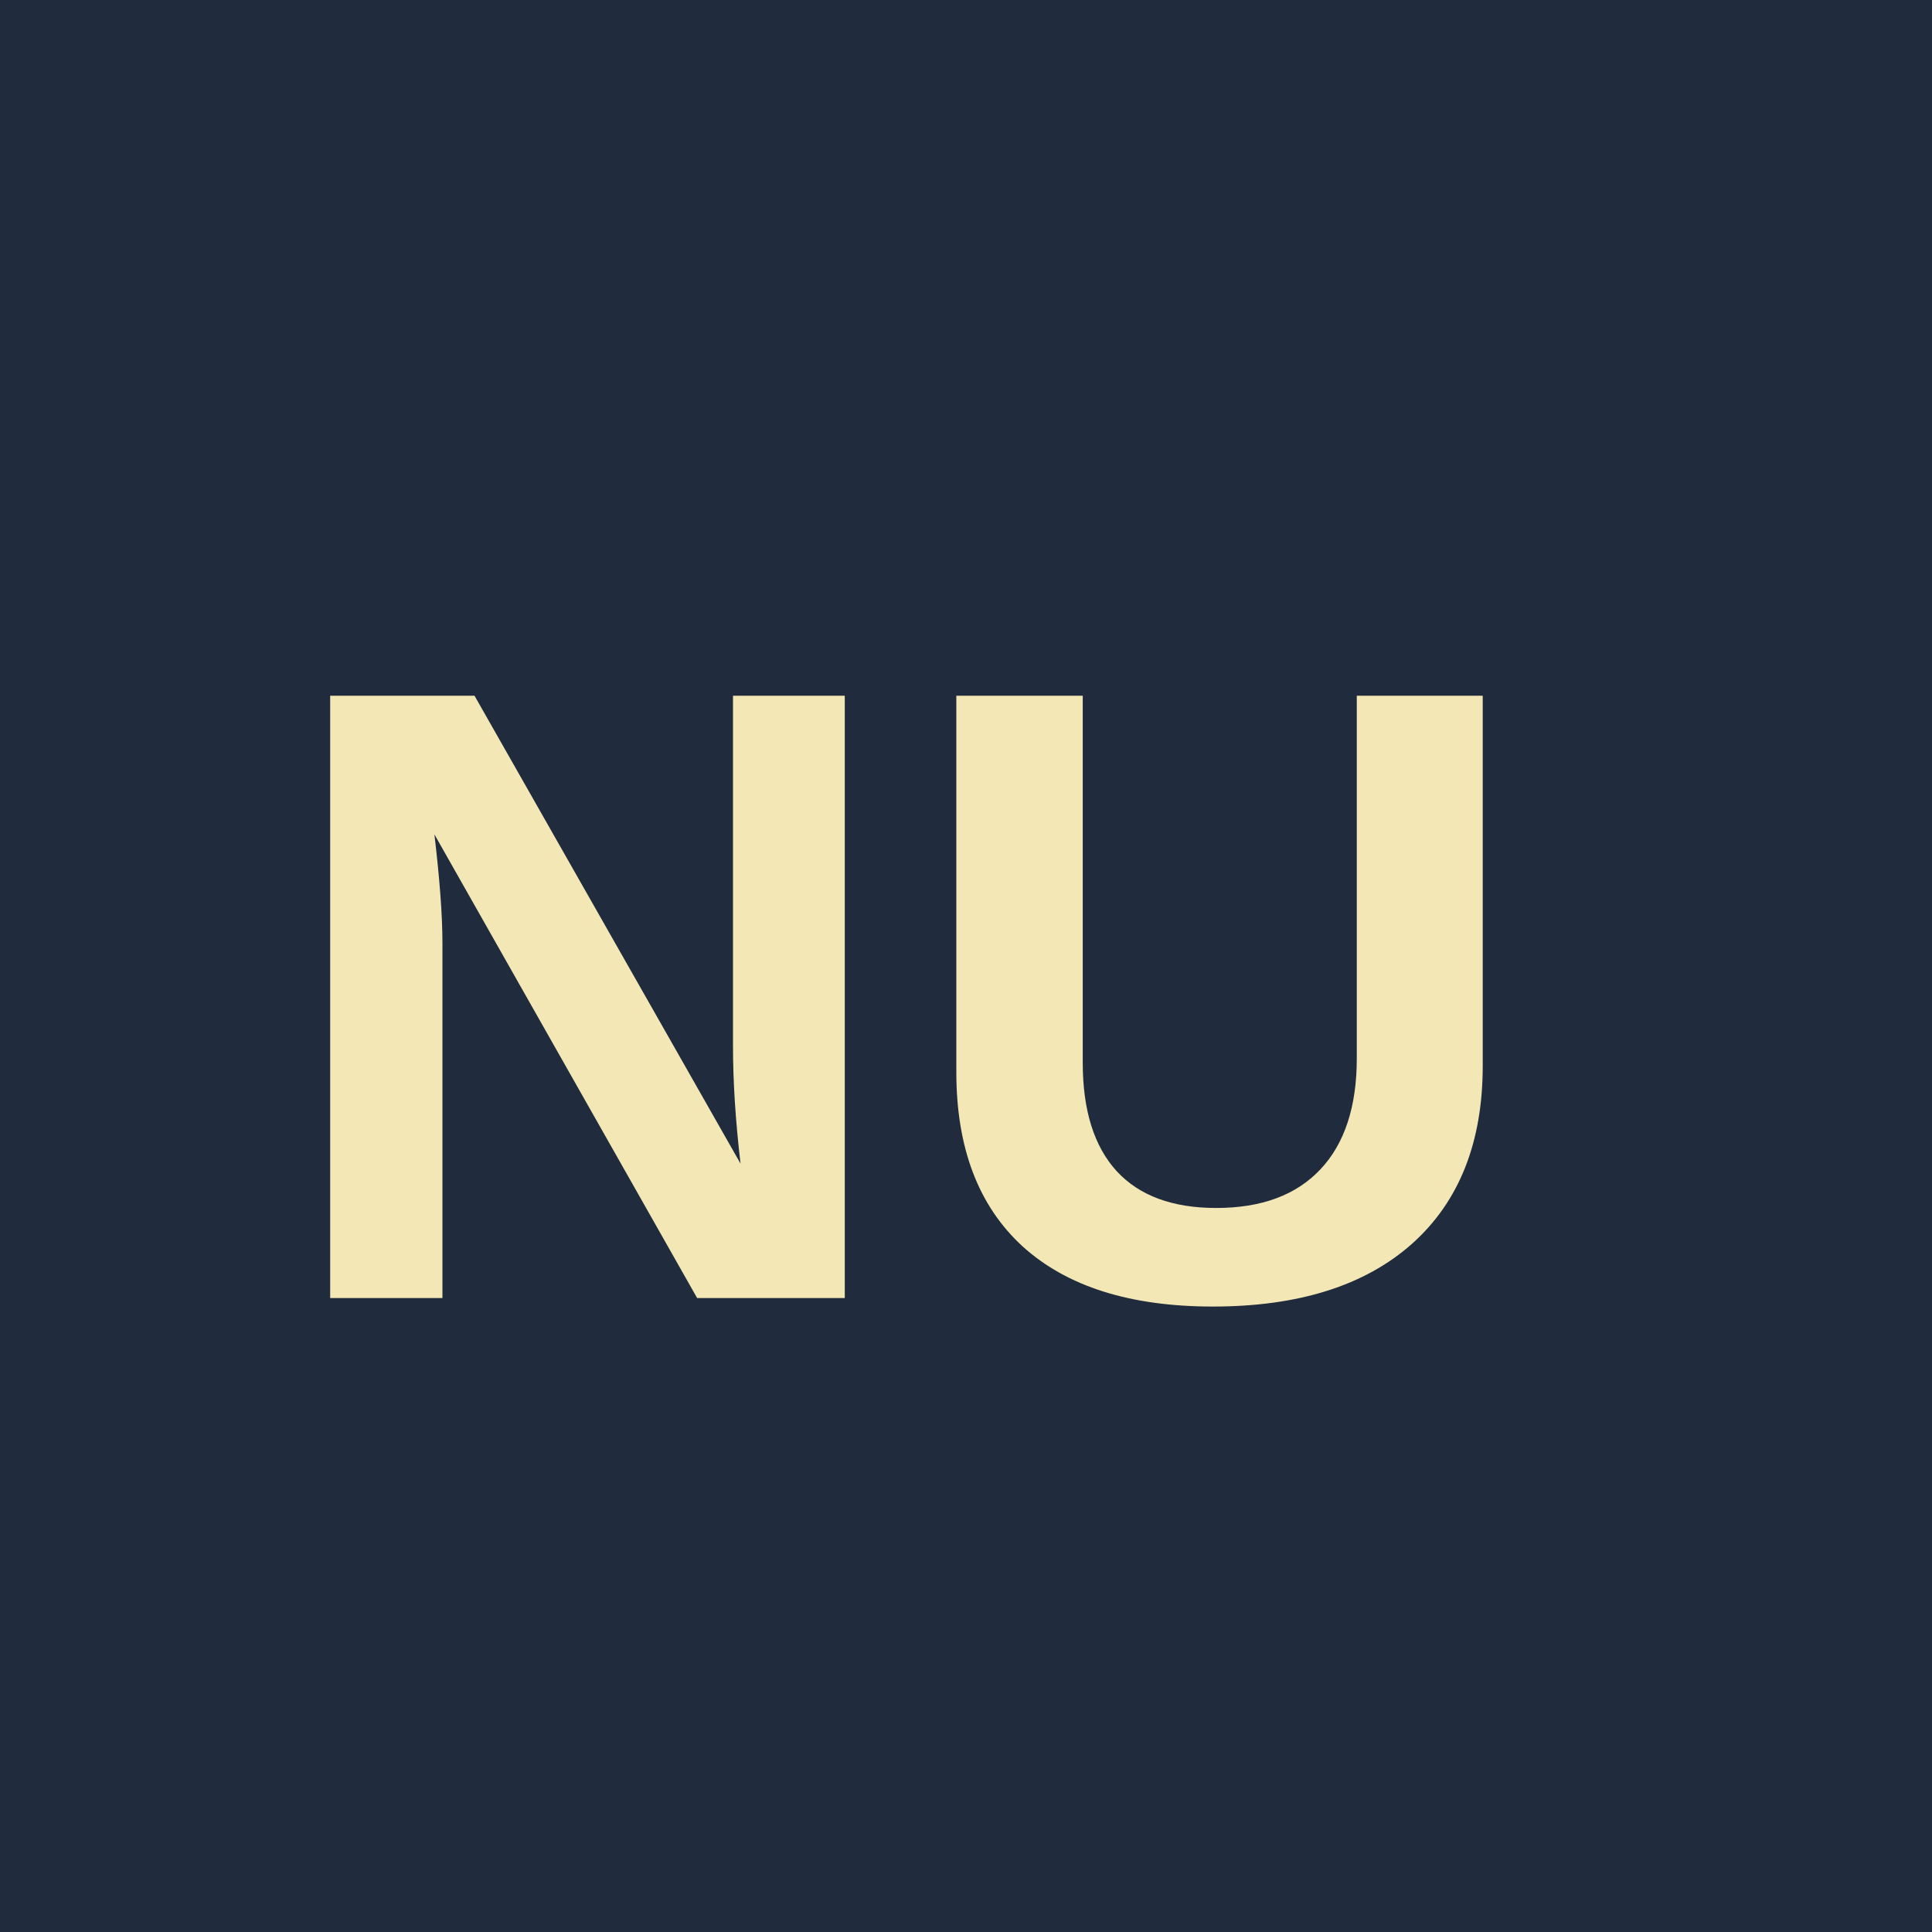
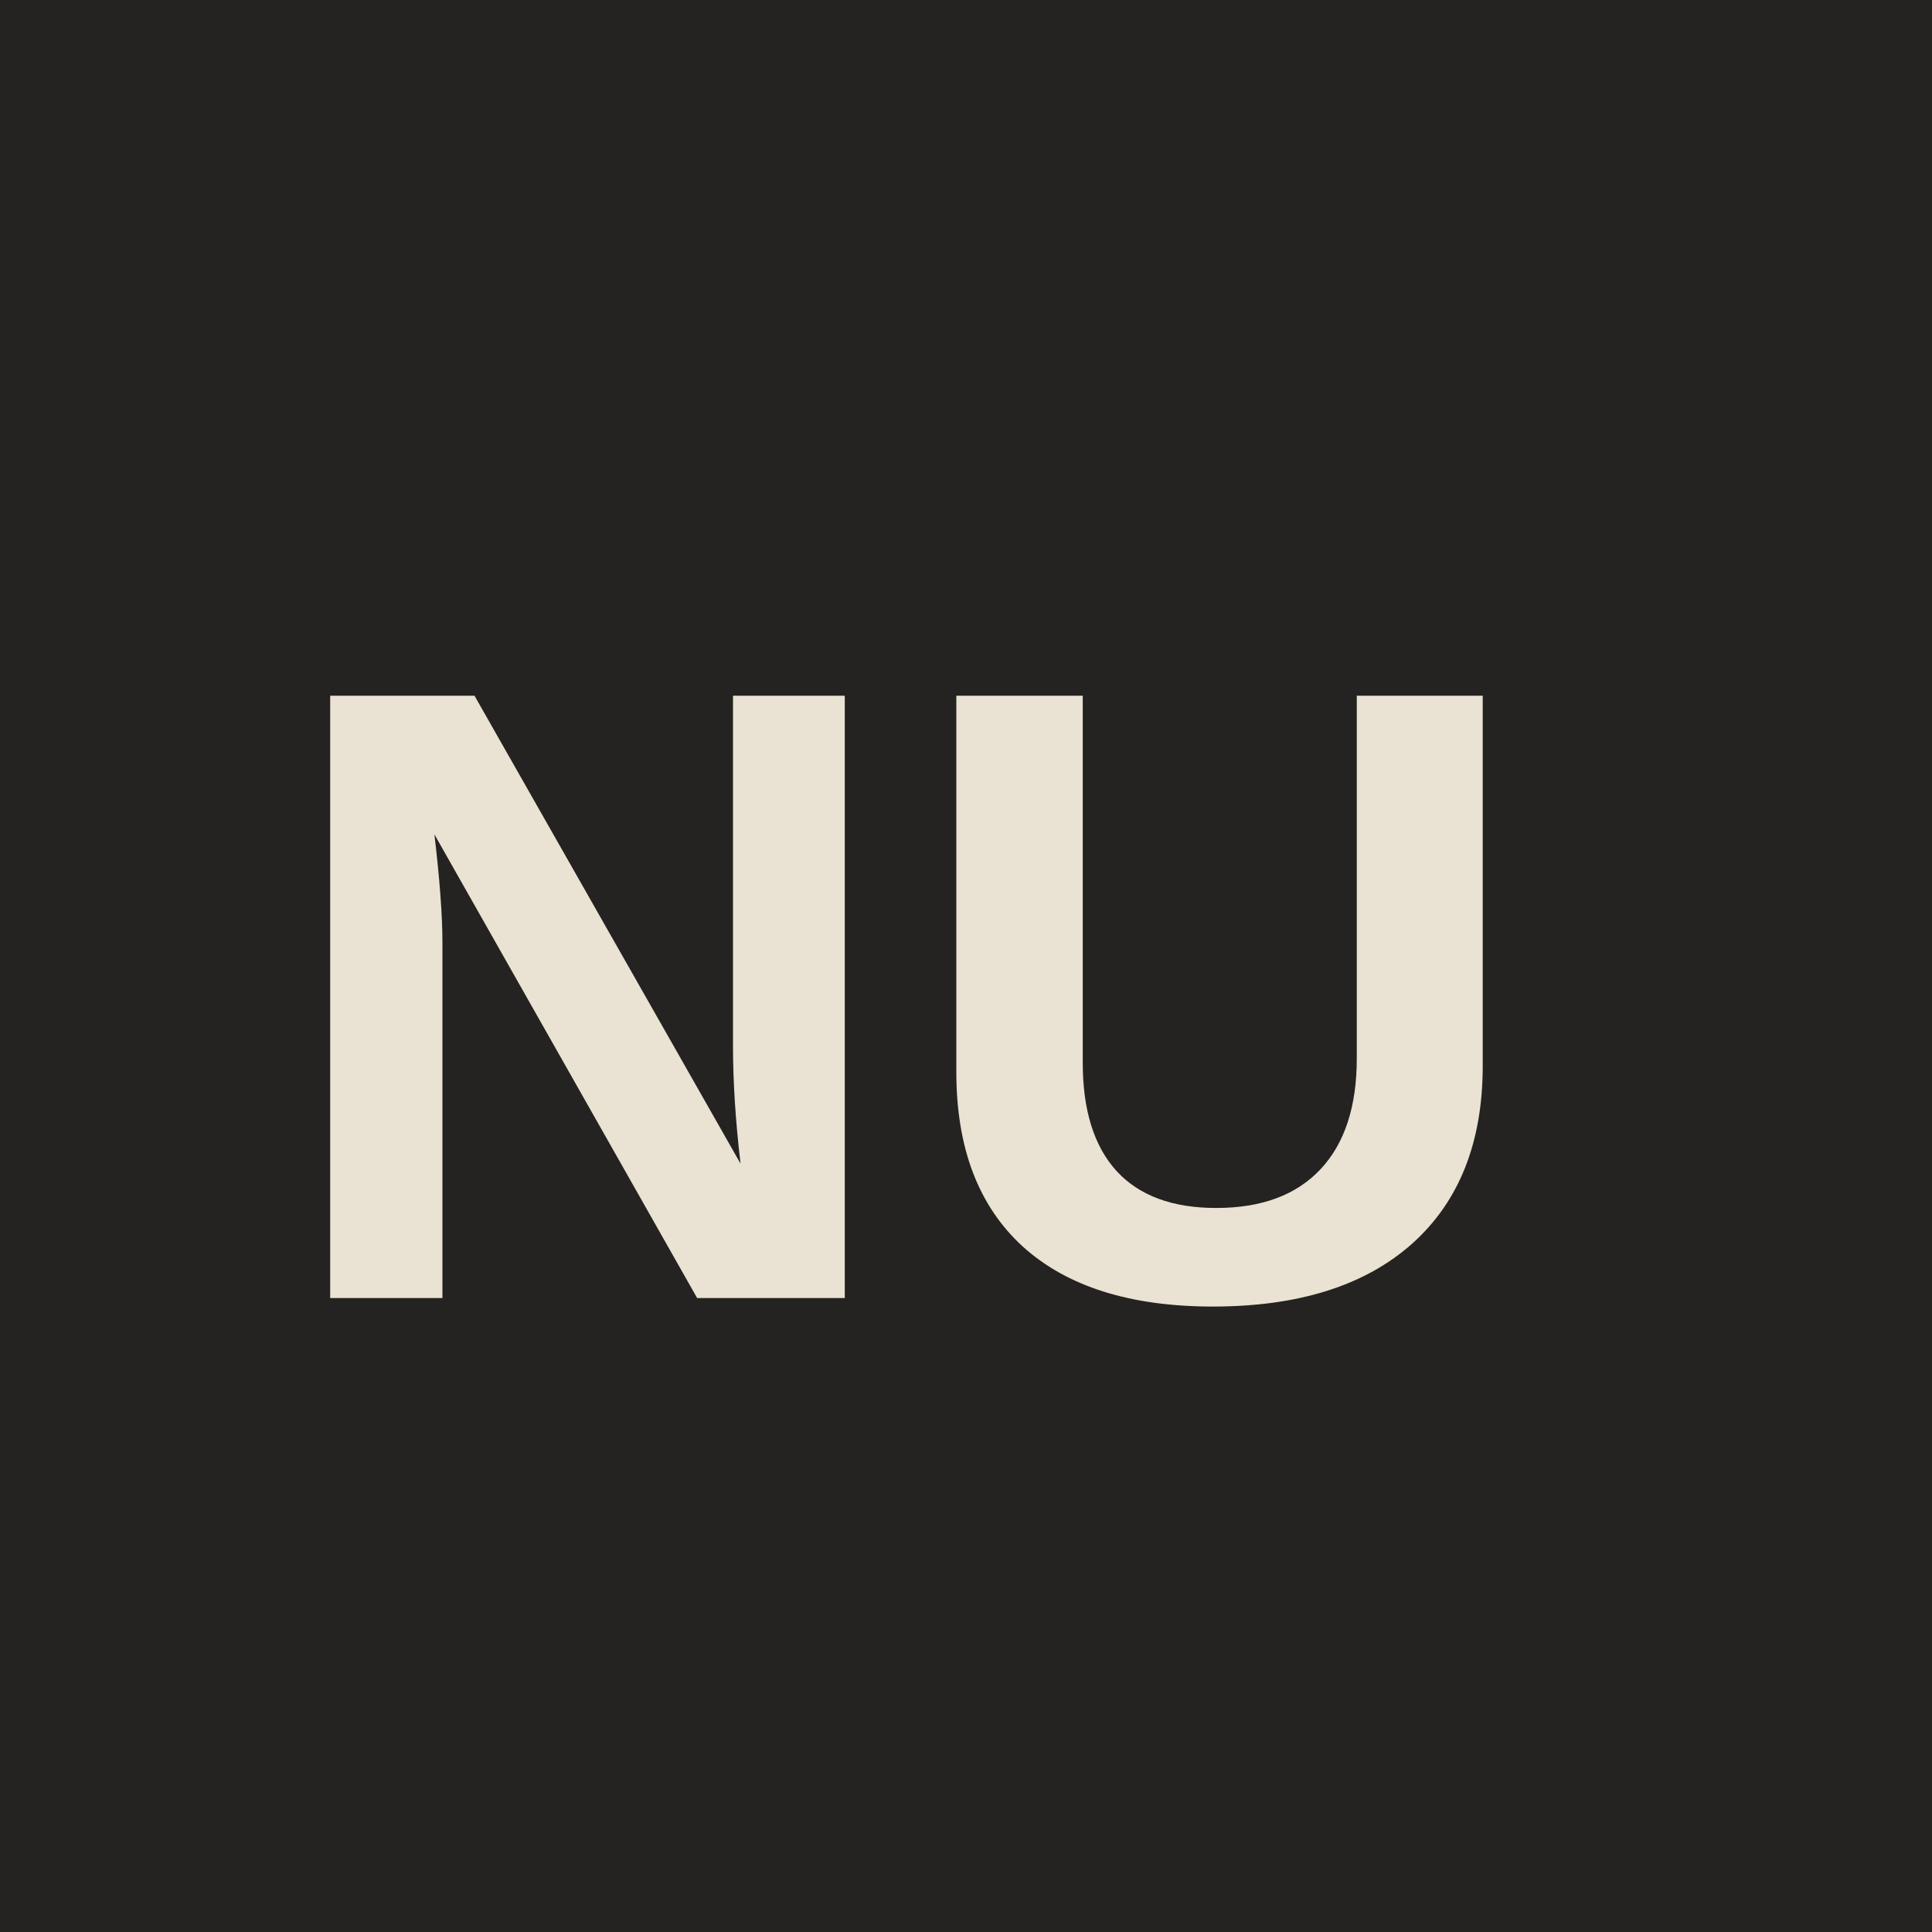
<svg xmlns="http://www.w3.org/2000/svg" viewBox="0 0 64 64">
-   <rect width="64" height="64" fill="#202b3e" />
-   <text x="9" y="43" font-family="Arial,sans-serif" font-size="29" font-weight="bold" fill="#f3e8b5">NU</text>
+   <rect width="64" height="64" fill="#242321" />
+   <text x="9" y="43" font-family="Arial,sans-serif" font-size="29" font-weight="bold" fill="#eae2d2">NU</text>
</svg>
